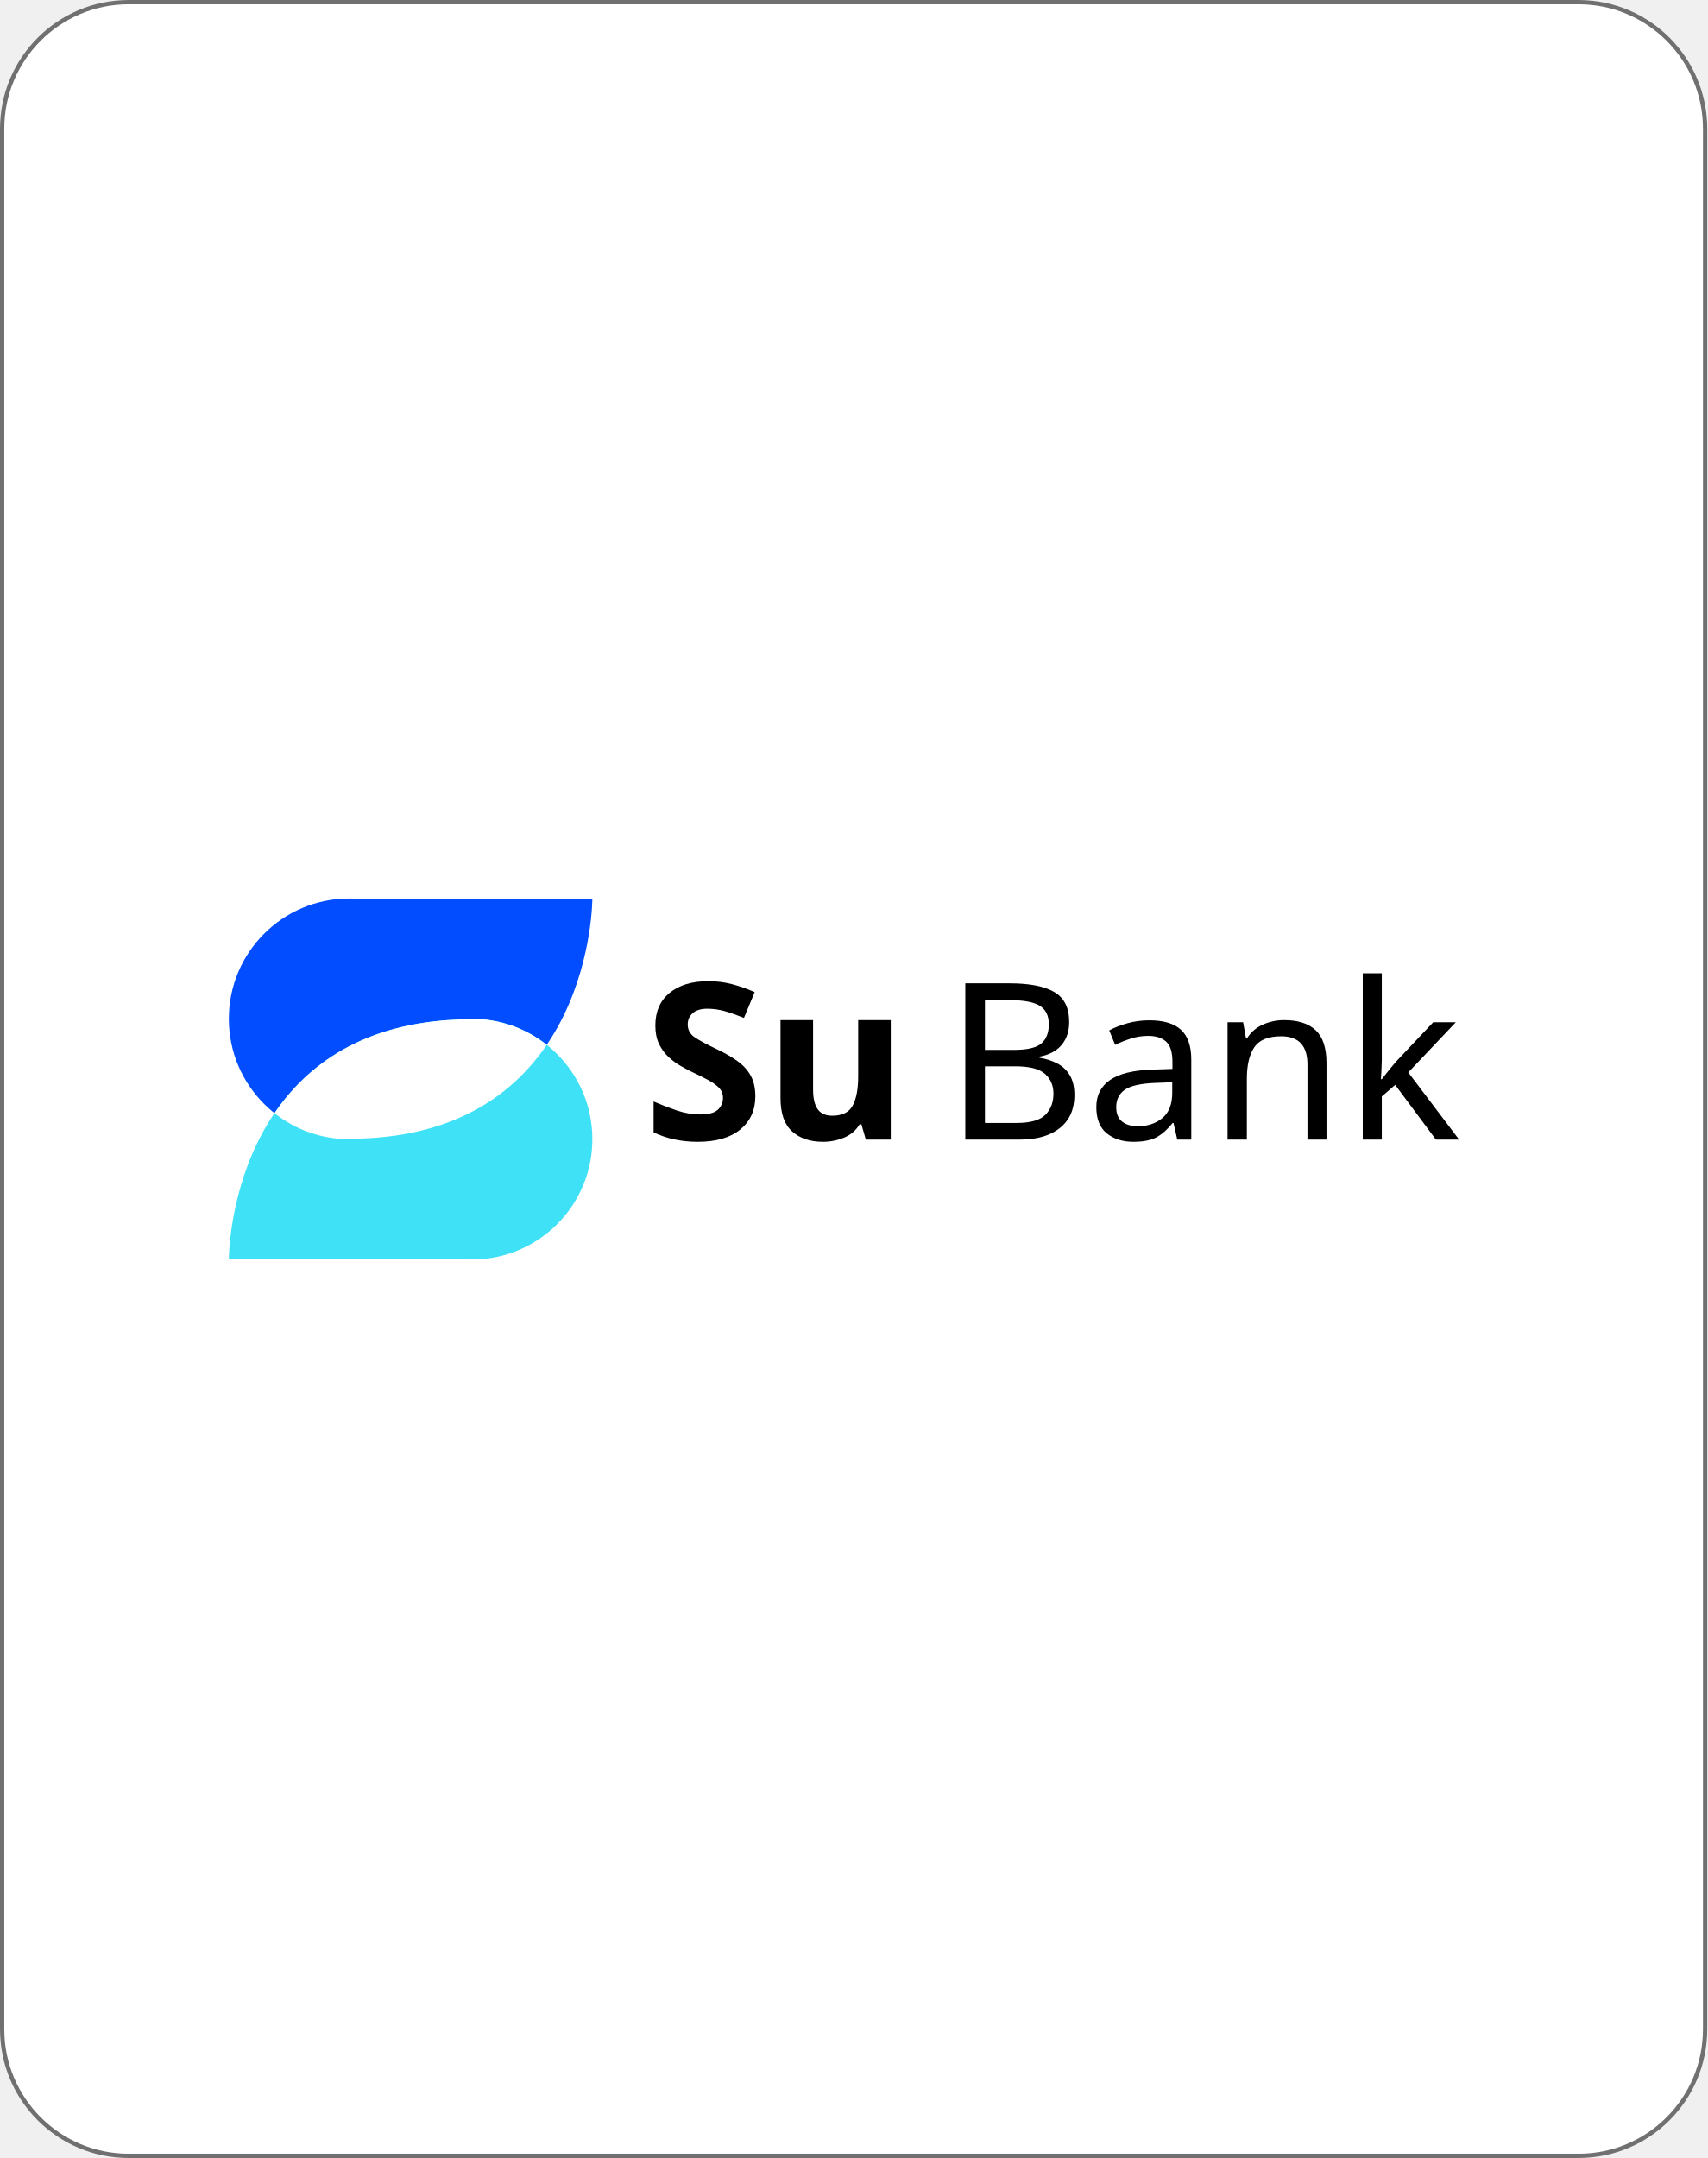
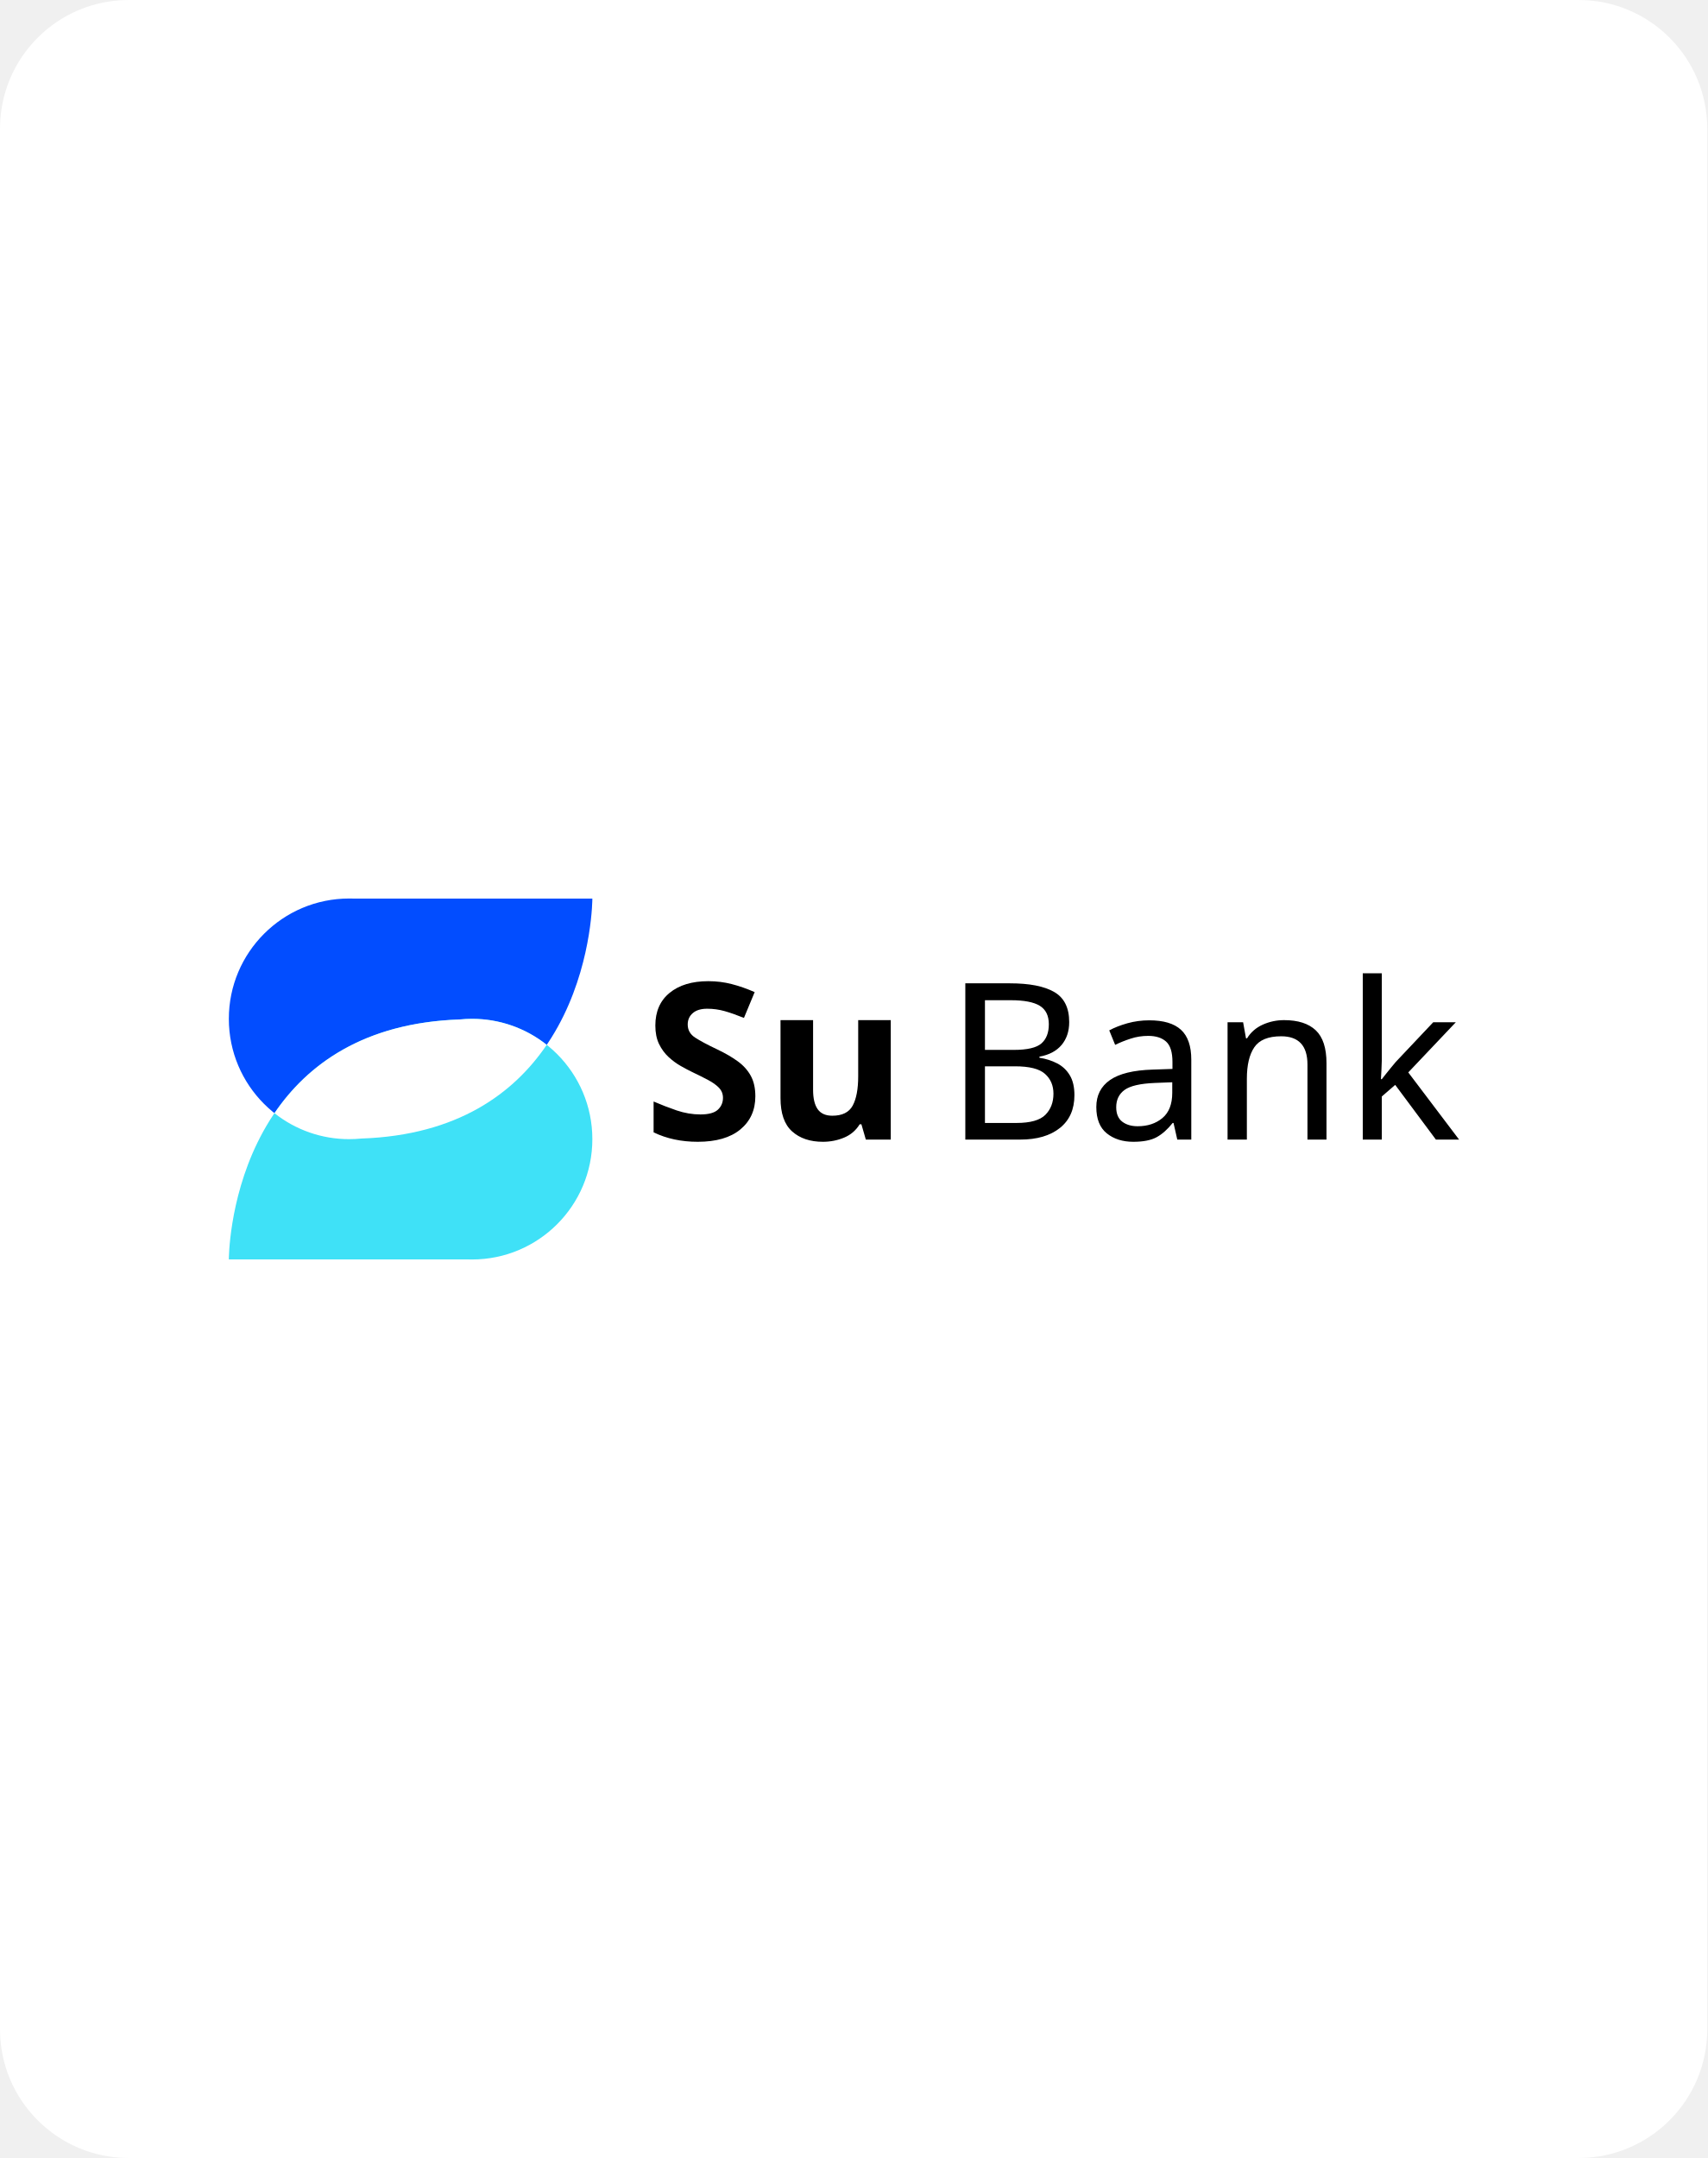
<svg xmlns="http://www.w3.org/2000/svg" id="Subank" width="398" height="503" viewBox="0 0 398 503">
-   <g id="Rectangle_4" data-name="Rectangle 4" fill="#fff" stroke="#707070" stroke-width="1">
-     <rect width="398" height="503" rx="30" stroke="none" />
-     <rect x="0.5" y="0.5" width="397" height="502" rx="29.5" fill="none" />
-   </g>
+   <rect id="Rectangle_4" data-name="Rectangle 4" width="398" height="503" rx="30" fill="#fff" />
  <rect id="Rectangle_58" data-name="Rectangle 58" width="398" height="503" rx="30" fill="#ececec" opacity="0" />
  <g id="Subank-2" data-name="Subank" transform="translate(-152.493 -1779.568)">
    <g id="Group_2" data-name="Group 2" transform="translate(205.842 1989)">
      <path id="Union_1" data-name="Union 1" d="M0,28.044A28.045,28.045,0,0,1,28.044,0q.394,0,.786.011H84.741S84.845,54.1,30.9,55.946a28.379,28.379,0,0,1-2.854.143A28.045,28.045,0,0,1,0,28.044Z" transform="translate(0 0)" fill="#024dff" />
      <path id="Union_2" data-name="Union 2" d="M0,28.045A28.045,28.045,0,0,1,28.045,0q.394,0,.786.011H84.741S84.845,54.1,30.9,55.947a28.379,28.379,0,0,1-2.854.143A28.045,28.045,0,0,1,0,28.045Z" transform="translate(84.741 84.135) rotate(180)" fill="#3fe1f7" />
      <path id="Intersection_1" data-name="Intersection 1" d="M0,21.985C7.626,10.76,20.722.911,43.211.144A28.275,28.275,0,0,1,46.065,0,27.925,27.925,0,0,1,63.478,6.06C55.852,17.284,42.756,27.134,20.267,27.9a28.491,28.491,0,0,1-2.854.143A27.924,27.924,0,0,1,0,21.985Z" transform="translate(10.631 28.045)" fill="#fff" />
    </g>
    <text id="Su" transform="translate(302.519 2045.189)" font-size="51" font-family="Poppins-SemiBold, Poppins" font-weight="600">
      <tspan x="0" y="0">Su</tspan>
    </text>
    <text id="Bank" transform="translate(372.577 2045.189)" font-size="51" font-family="Poppins-Light, Poppins" font-weight="300">
      <tspan x="0" y="0">Bank</tspan>
    </text>
  </g>
</svg>
